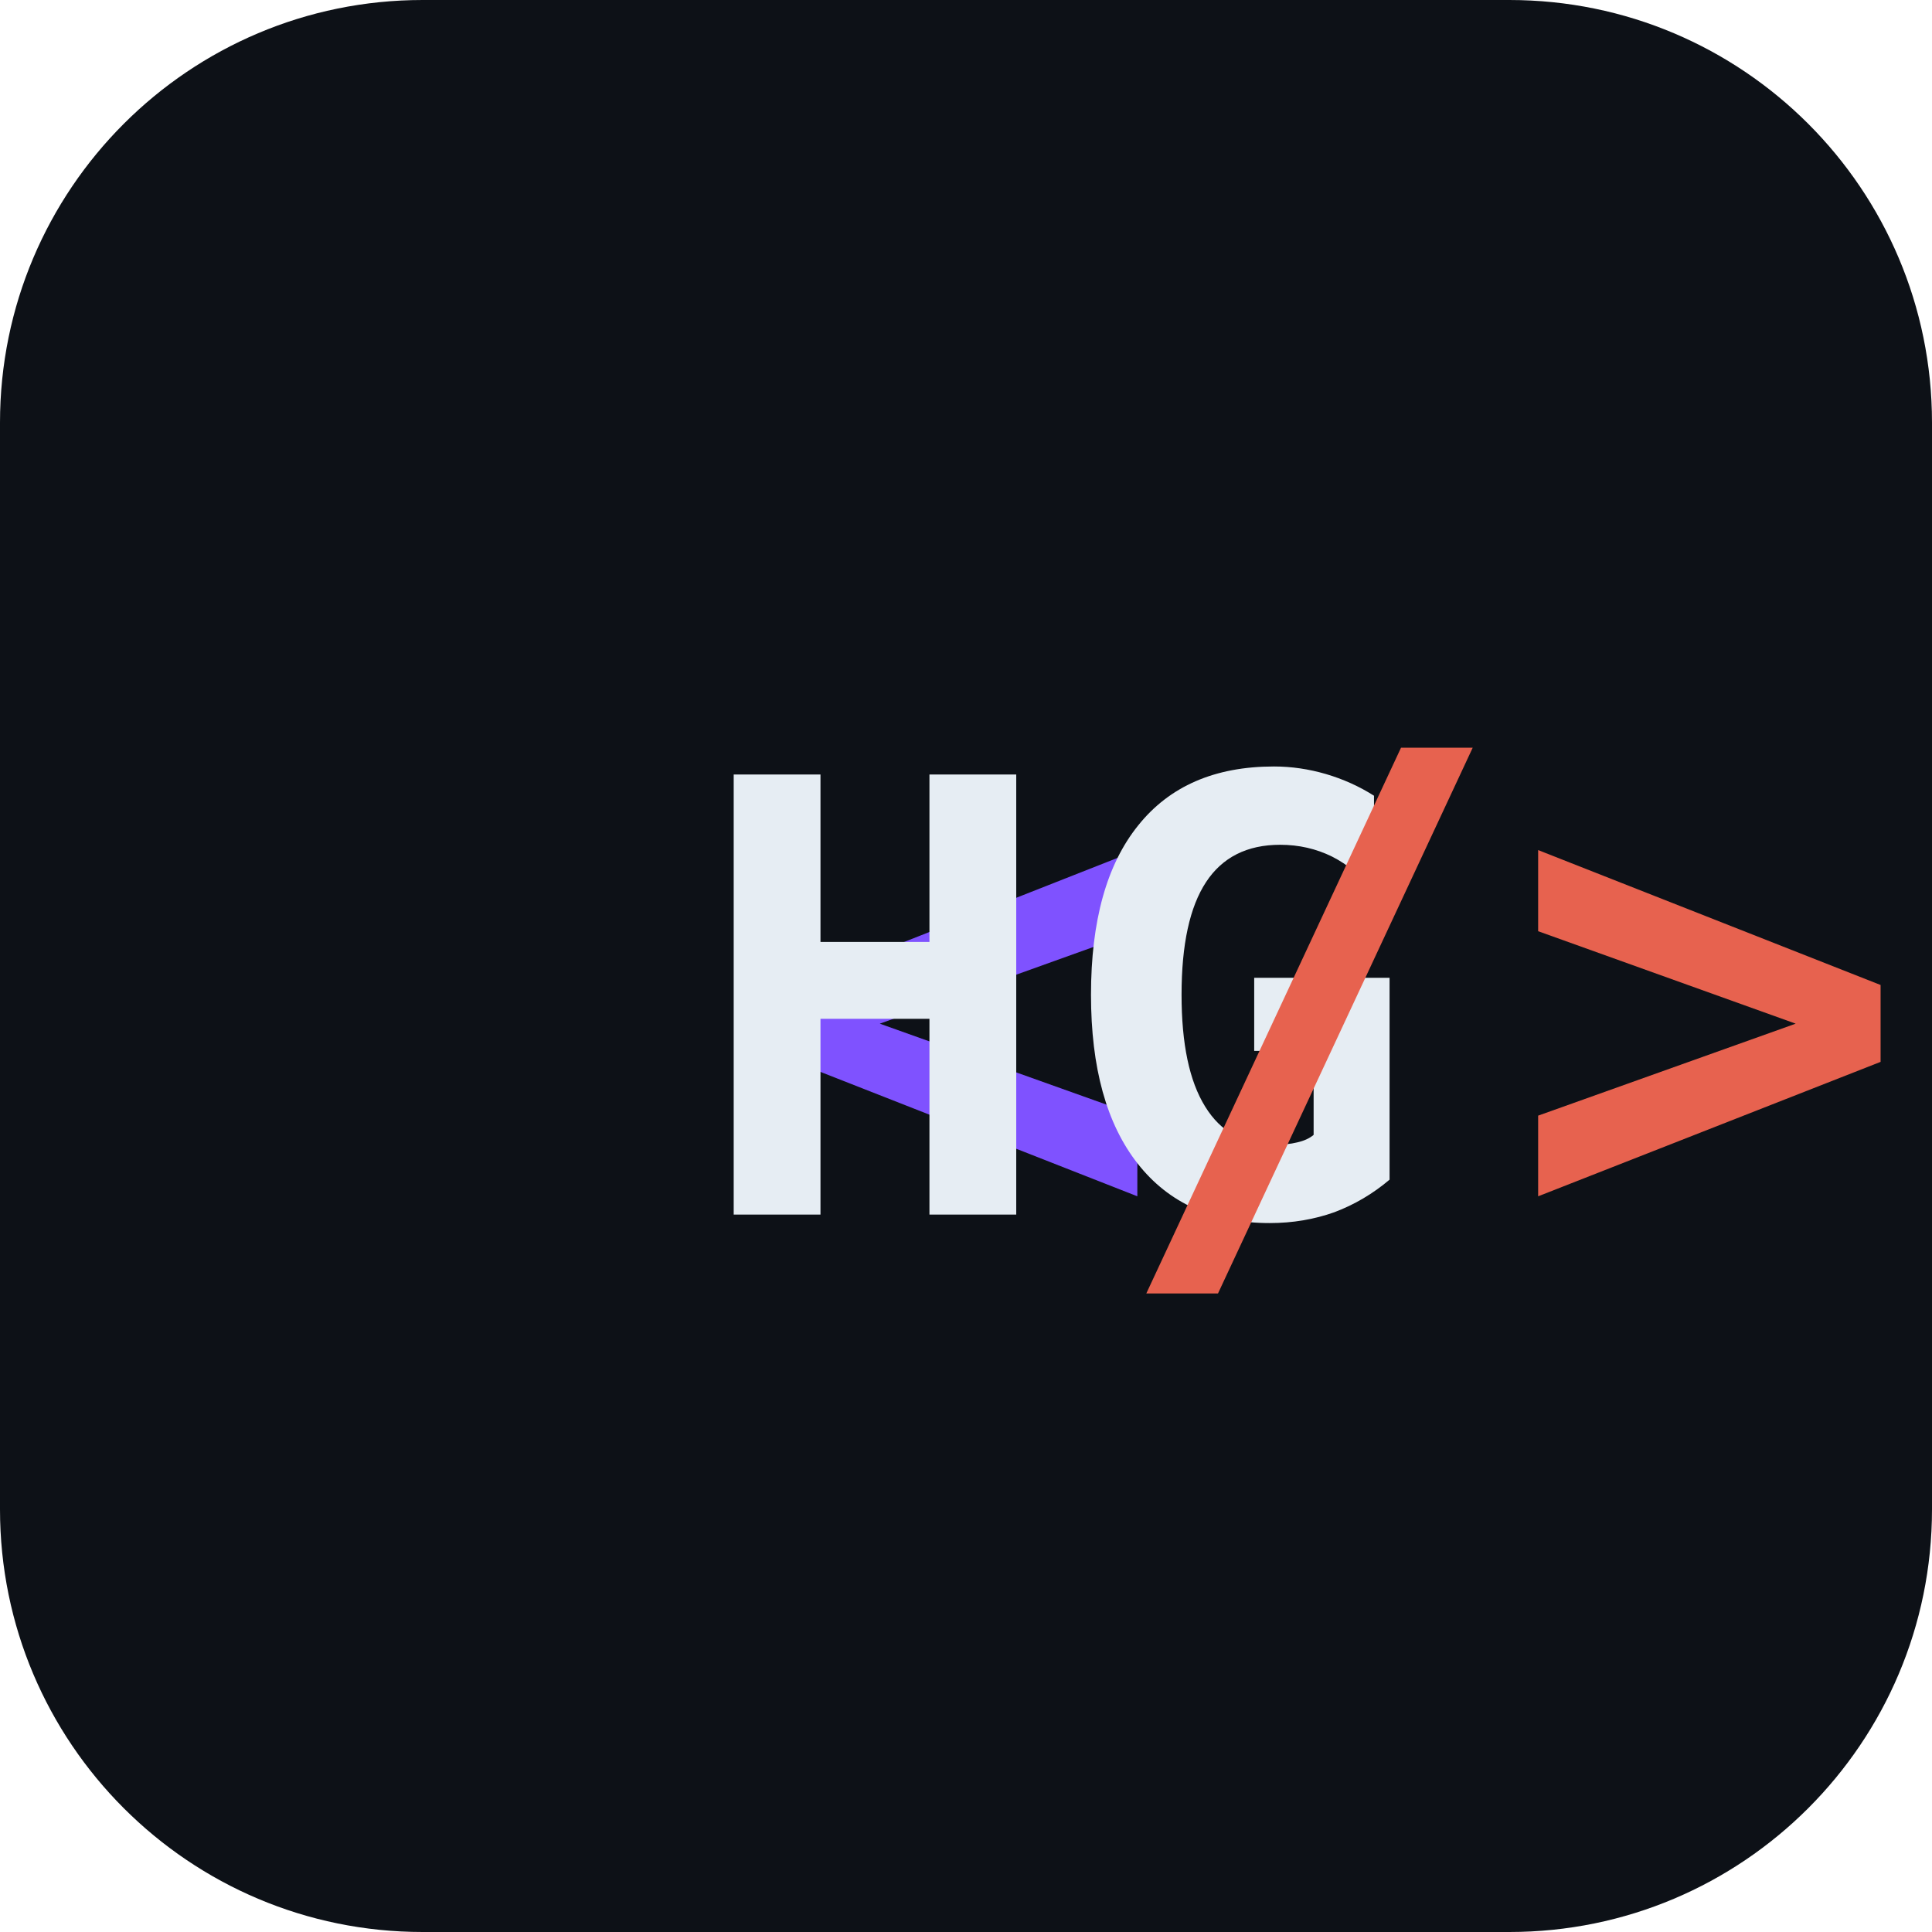
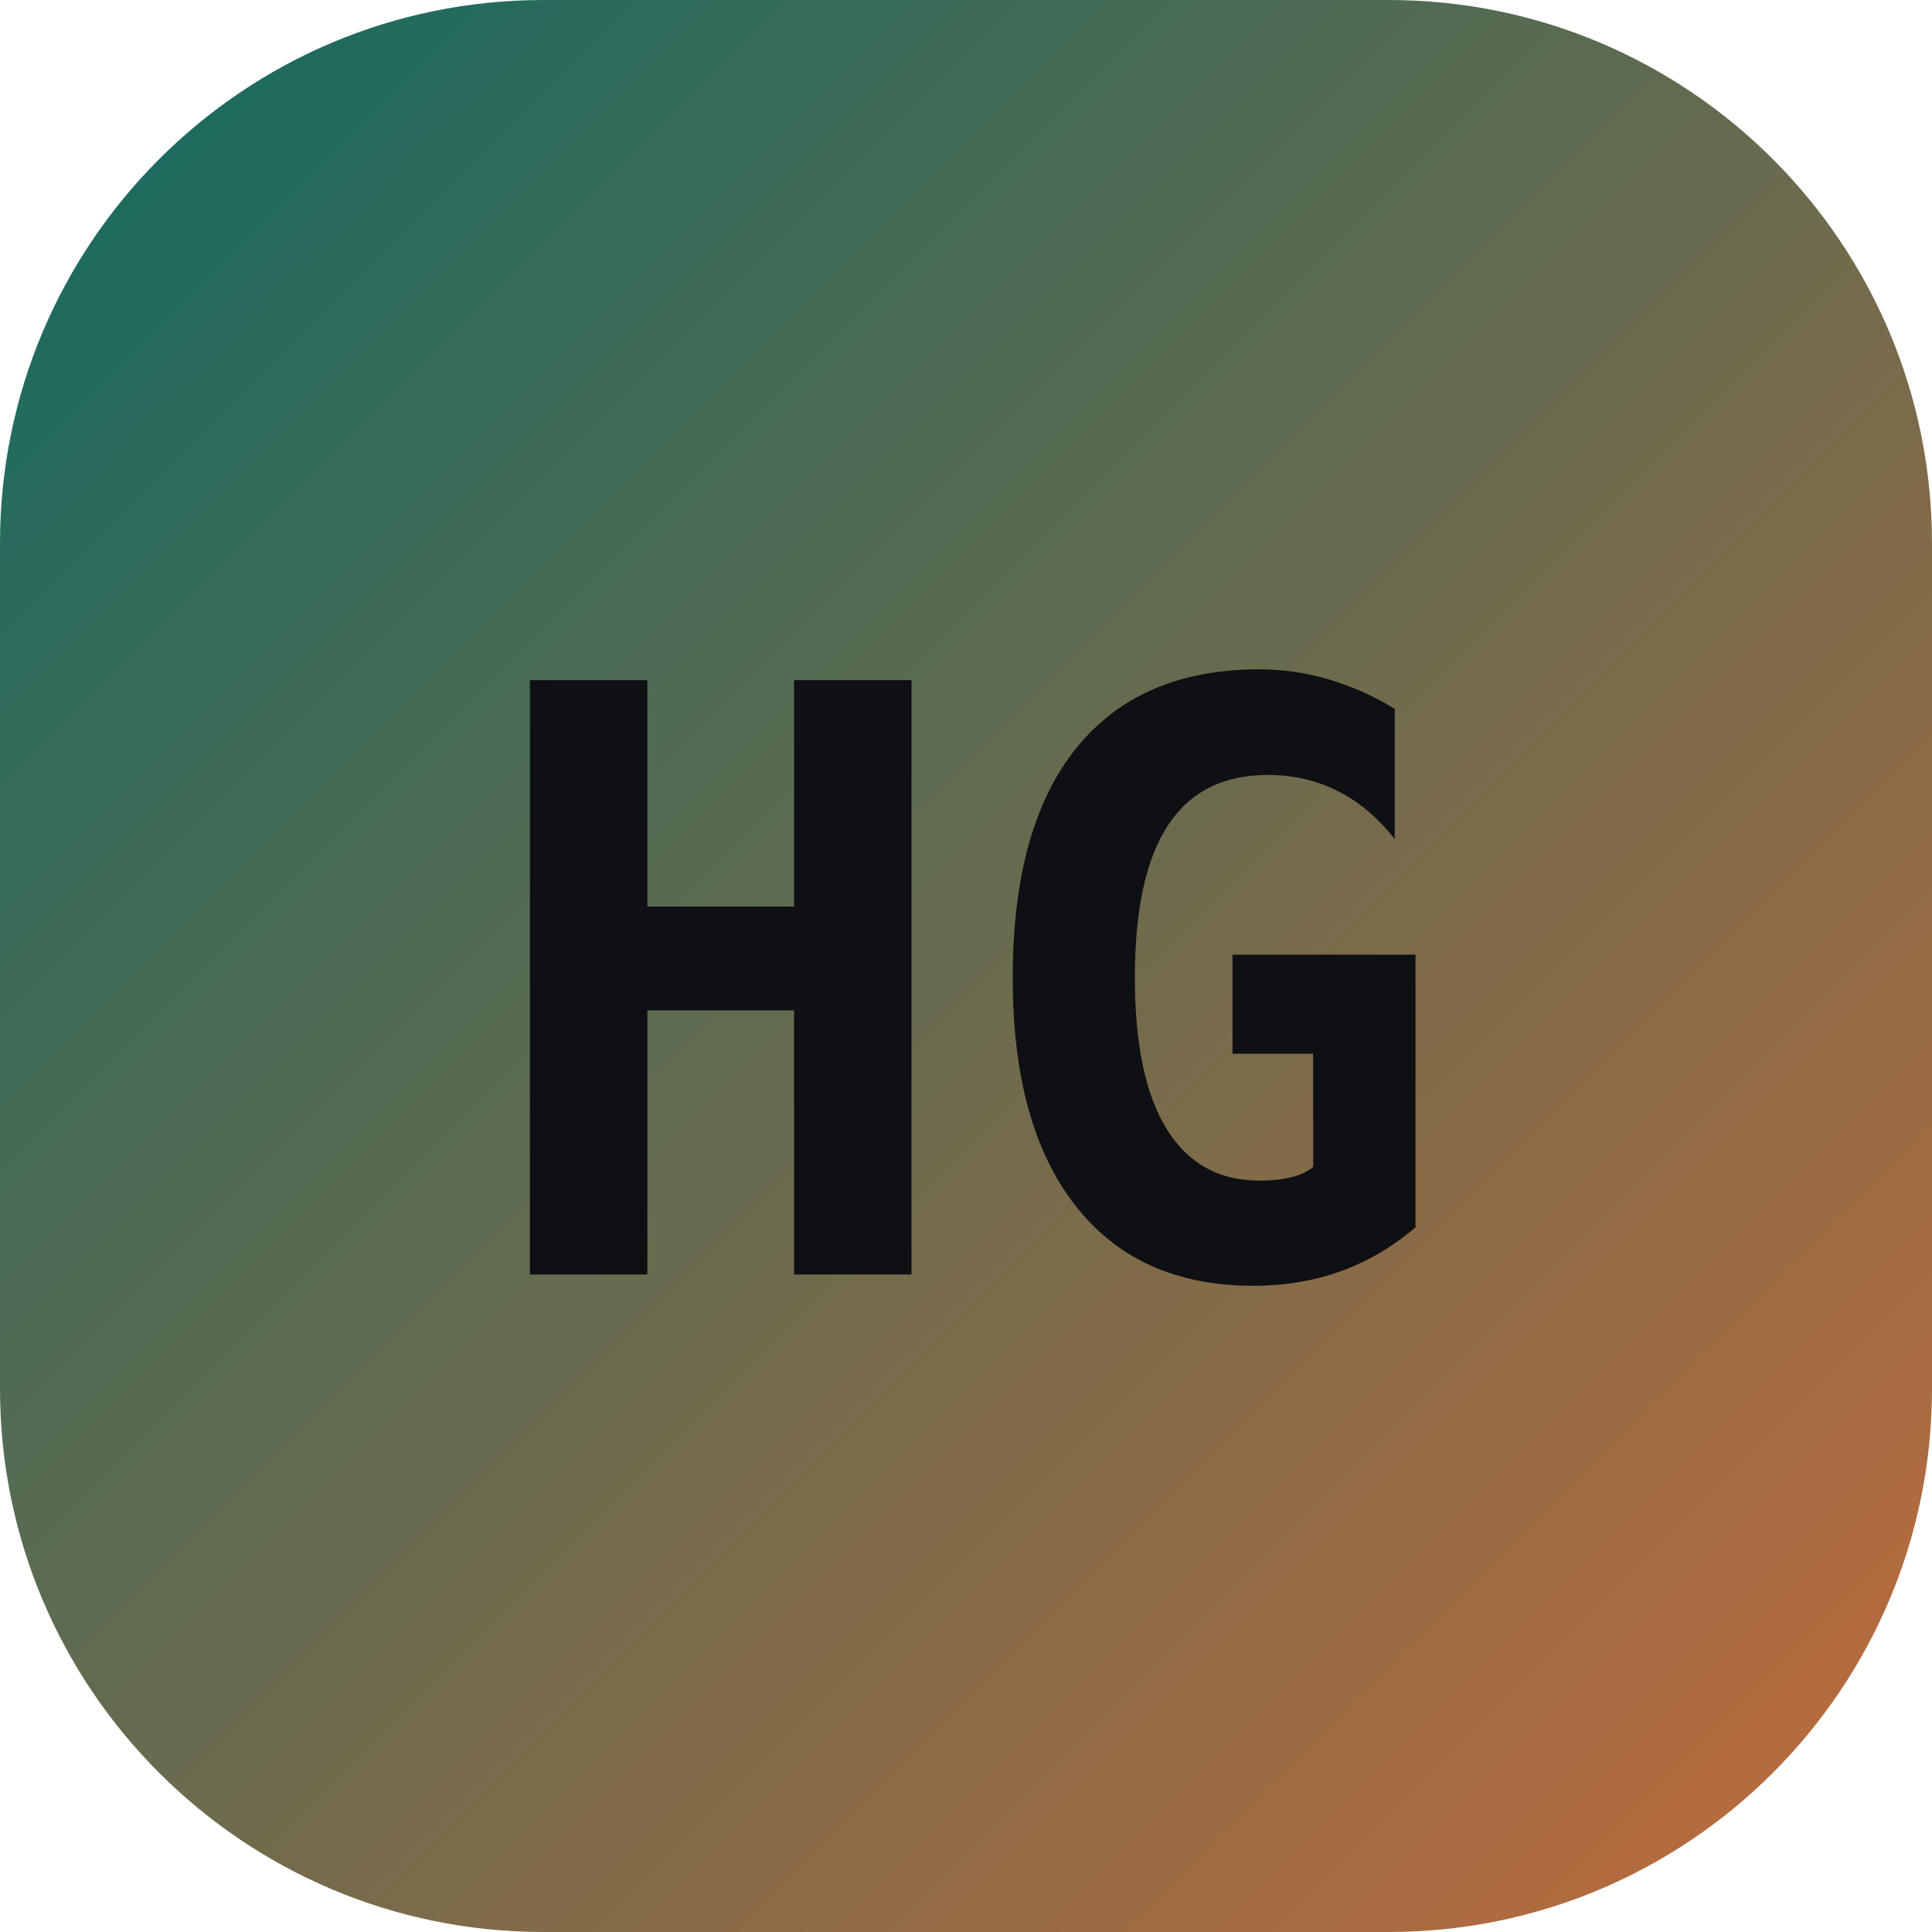
<svg xmlns="http://www.w3.org/2000/svg" viewBox="0 0 64 64">
-   <rect width="64" height="64" rx="14" fill="#0D1117" />
-   <text x="50%" y="54%" dominant-baseline="middle" text-anchor="middle" font-family="monospace" font-weight="700" font-size="22" fill="#7F52FF">&lt;</text>
-   <text x="50%" y="54%" dominant-baseline="middle" text-anchor="middle" font-family="monospace" font-weight="700" font-size="20" fill="#E6EDF3" dx="3">HG</text>
-   <text x="50%" y="54%" dominant-baseline="middle" text-anchor="middle" font-family="monospace" font-weight="700" font-size="22" fill="#E7624F" dx="18">/&gt;</text>
+   <defs>
+     <linearGradient id="g" x1="0" y1="0" x2="1" y2="1">
+       <stop id="s1" offset="0" stop-color="#0e6b62" />
+       <stop id="s2" offset="1" stop-color="#c46b3a" />
+     </linearGradient>
+     <style>
+       /* Brighter Desert Oasis accents when the OS is in dark mode,
+          matching the site's .dark token values */
+       @media (prefers-color-scheme: dark) {
+         #s1 { stop-color: #3eb3a4; }
+         #s2 { stop-color: #dd8d52; }
+       }
+     </style>
+   </defs>
+   <rect width="64" height="64" rx="18" fill="url(#g)" />
+   <text x="50%" y="54%" dominant-baseline="middle" text-anchor="middle" font-family="monospace" font-weight="700" font-size="27" fill="#0e1014">HG</text>
</svg>
